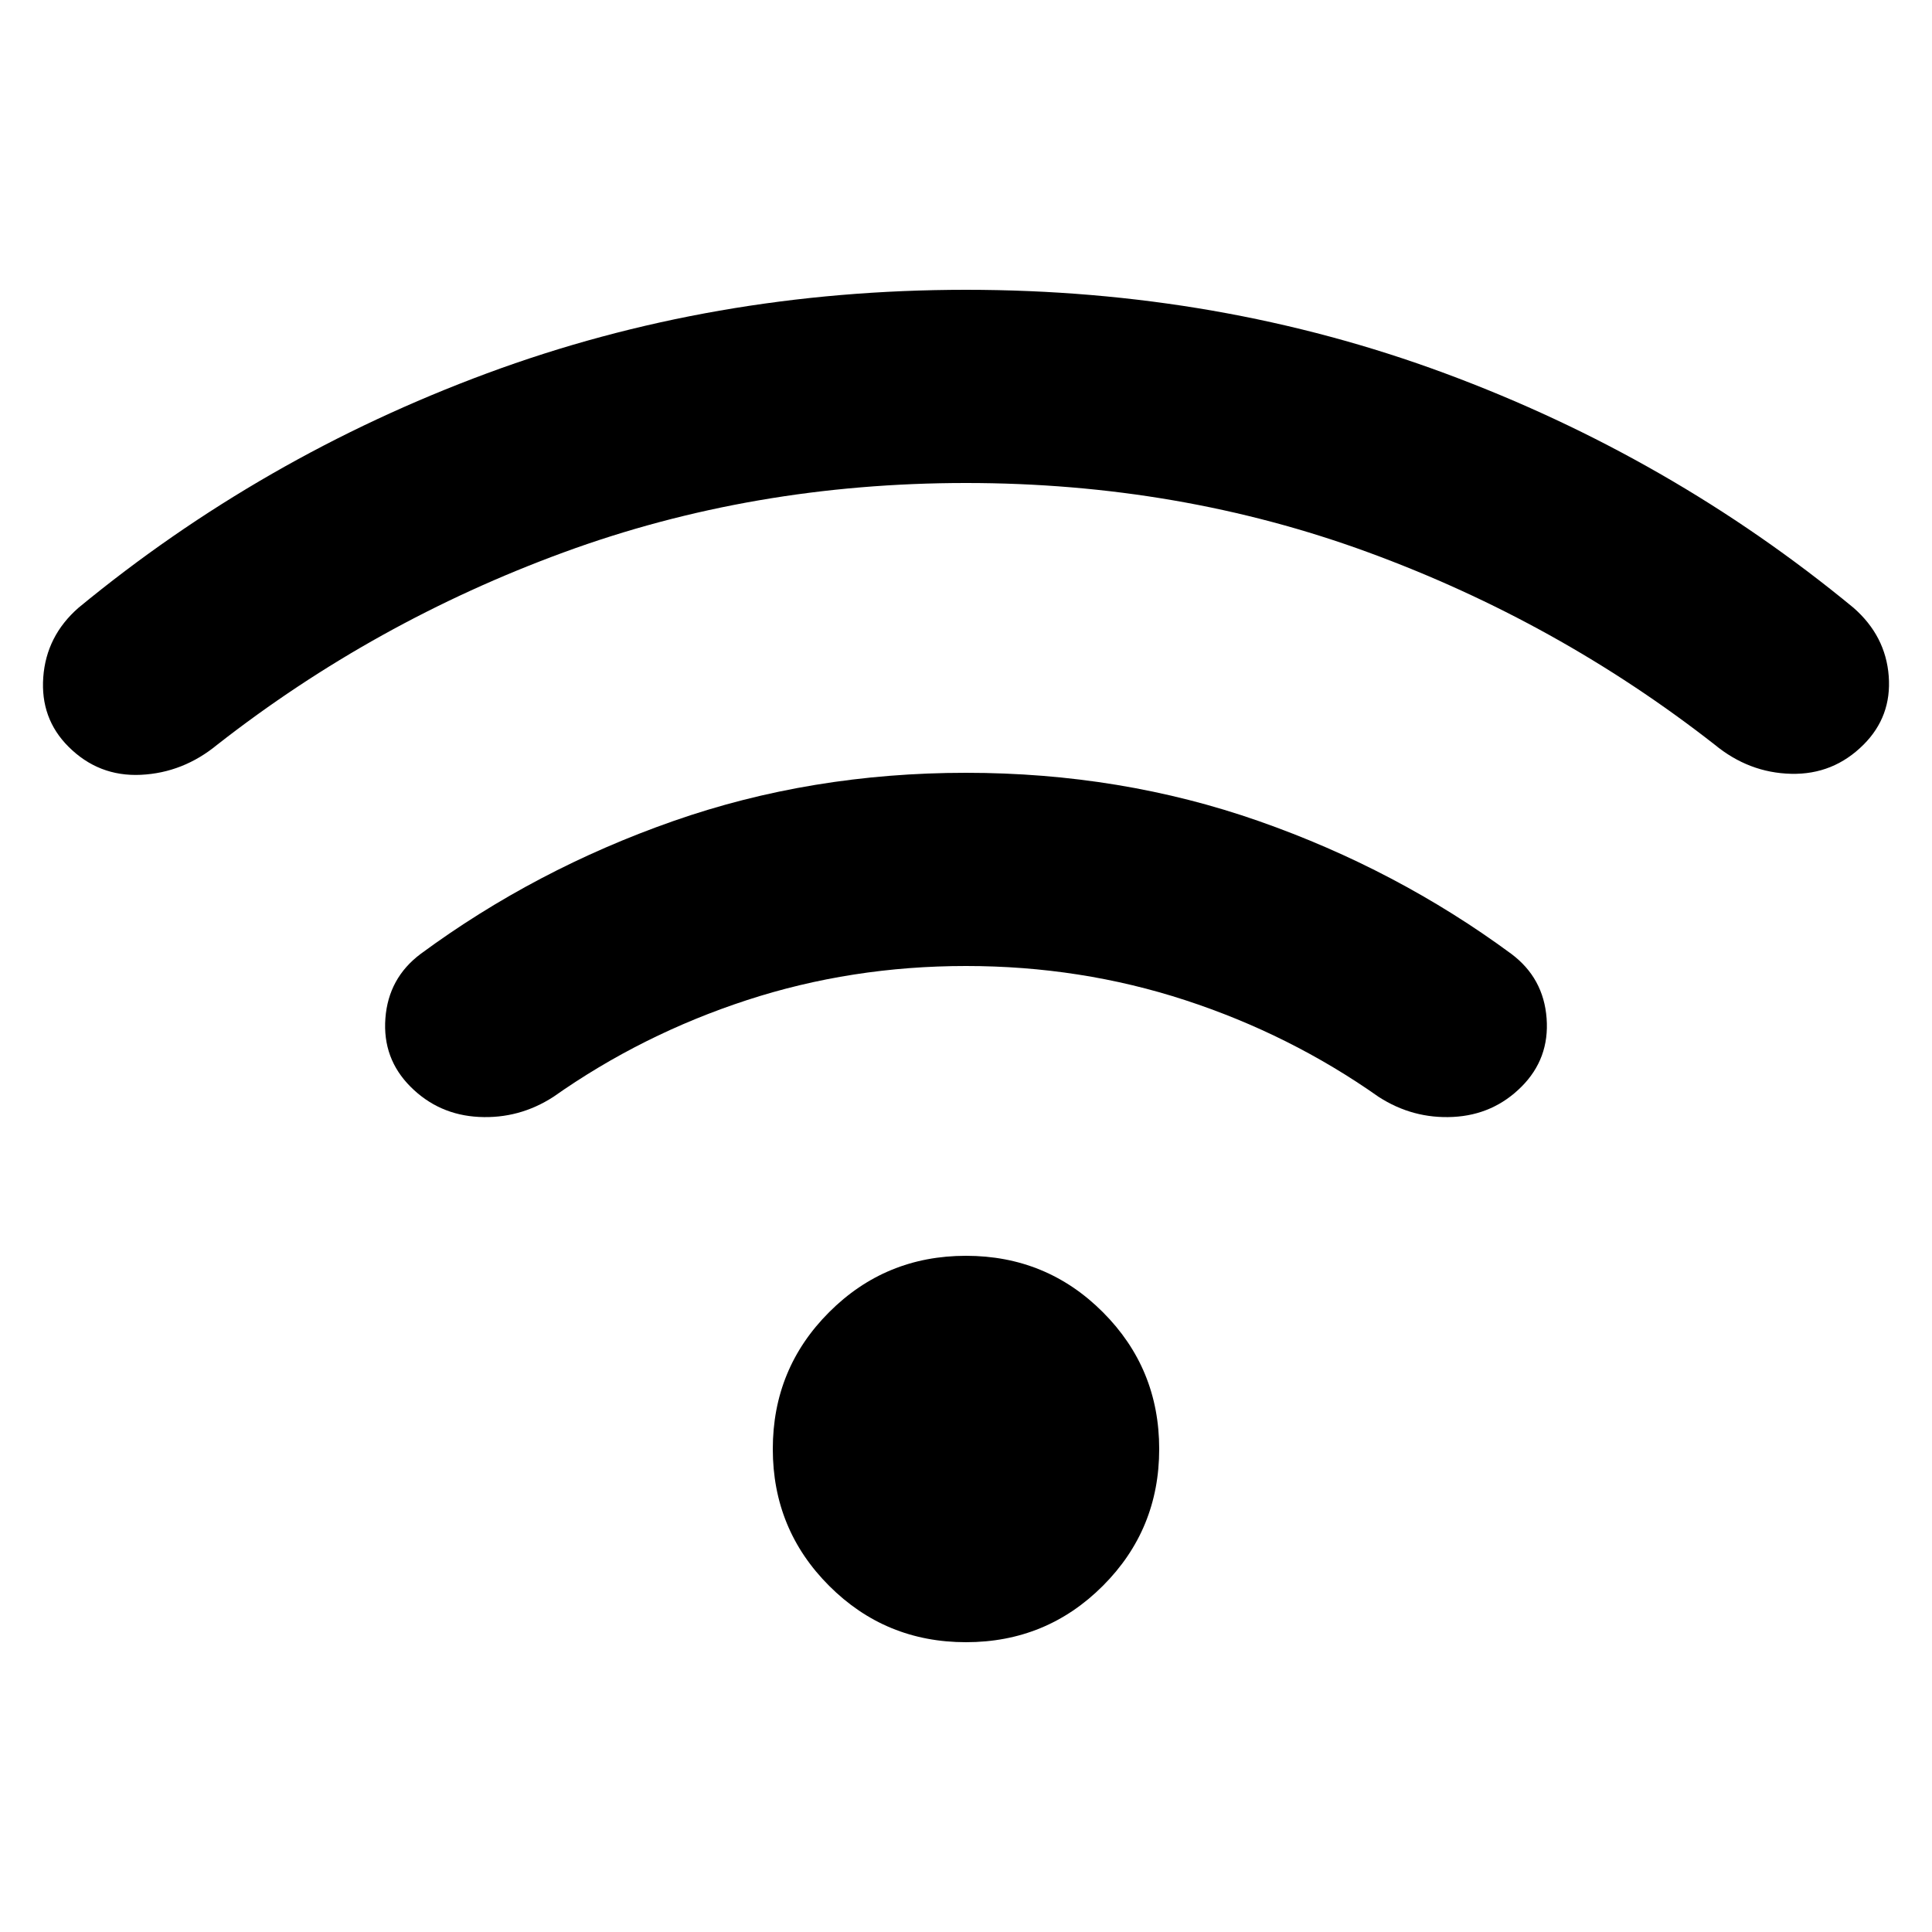
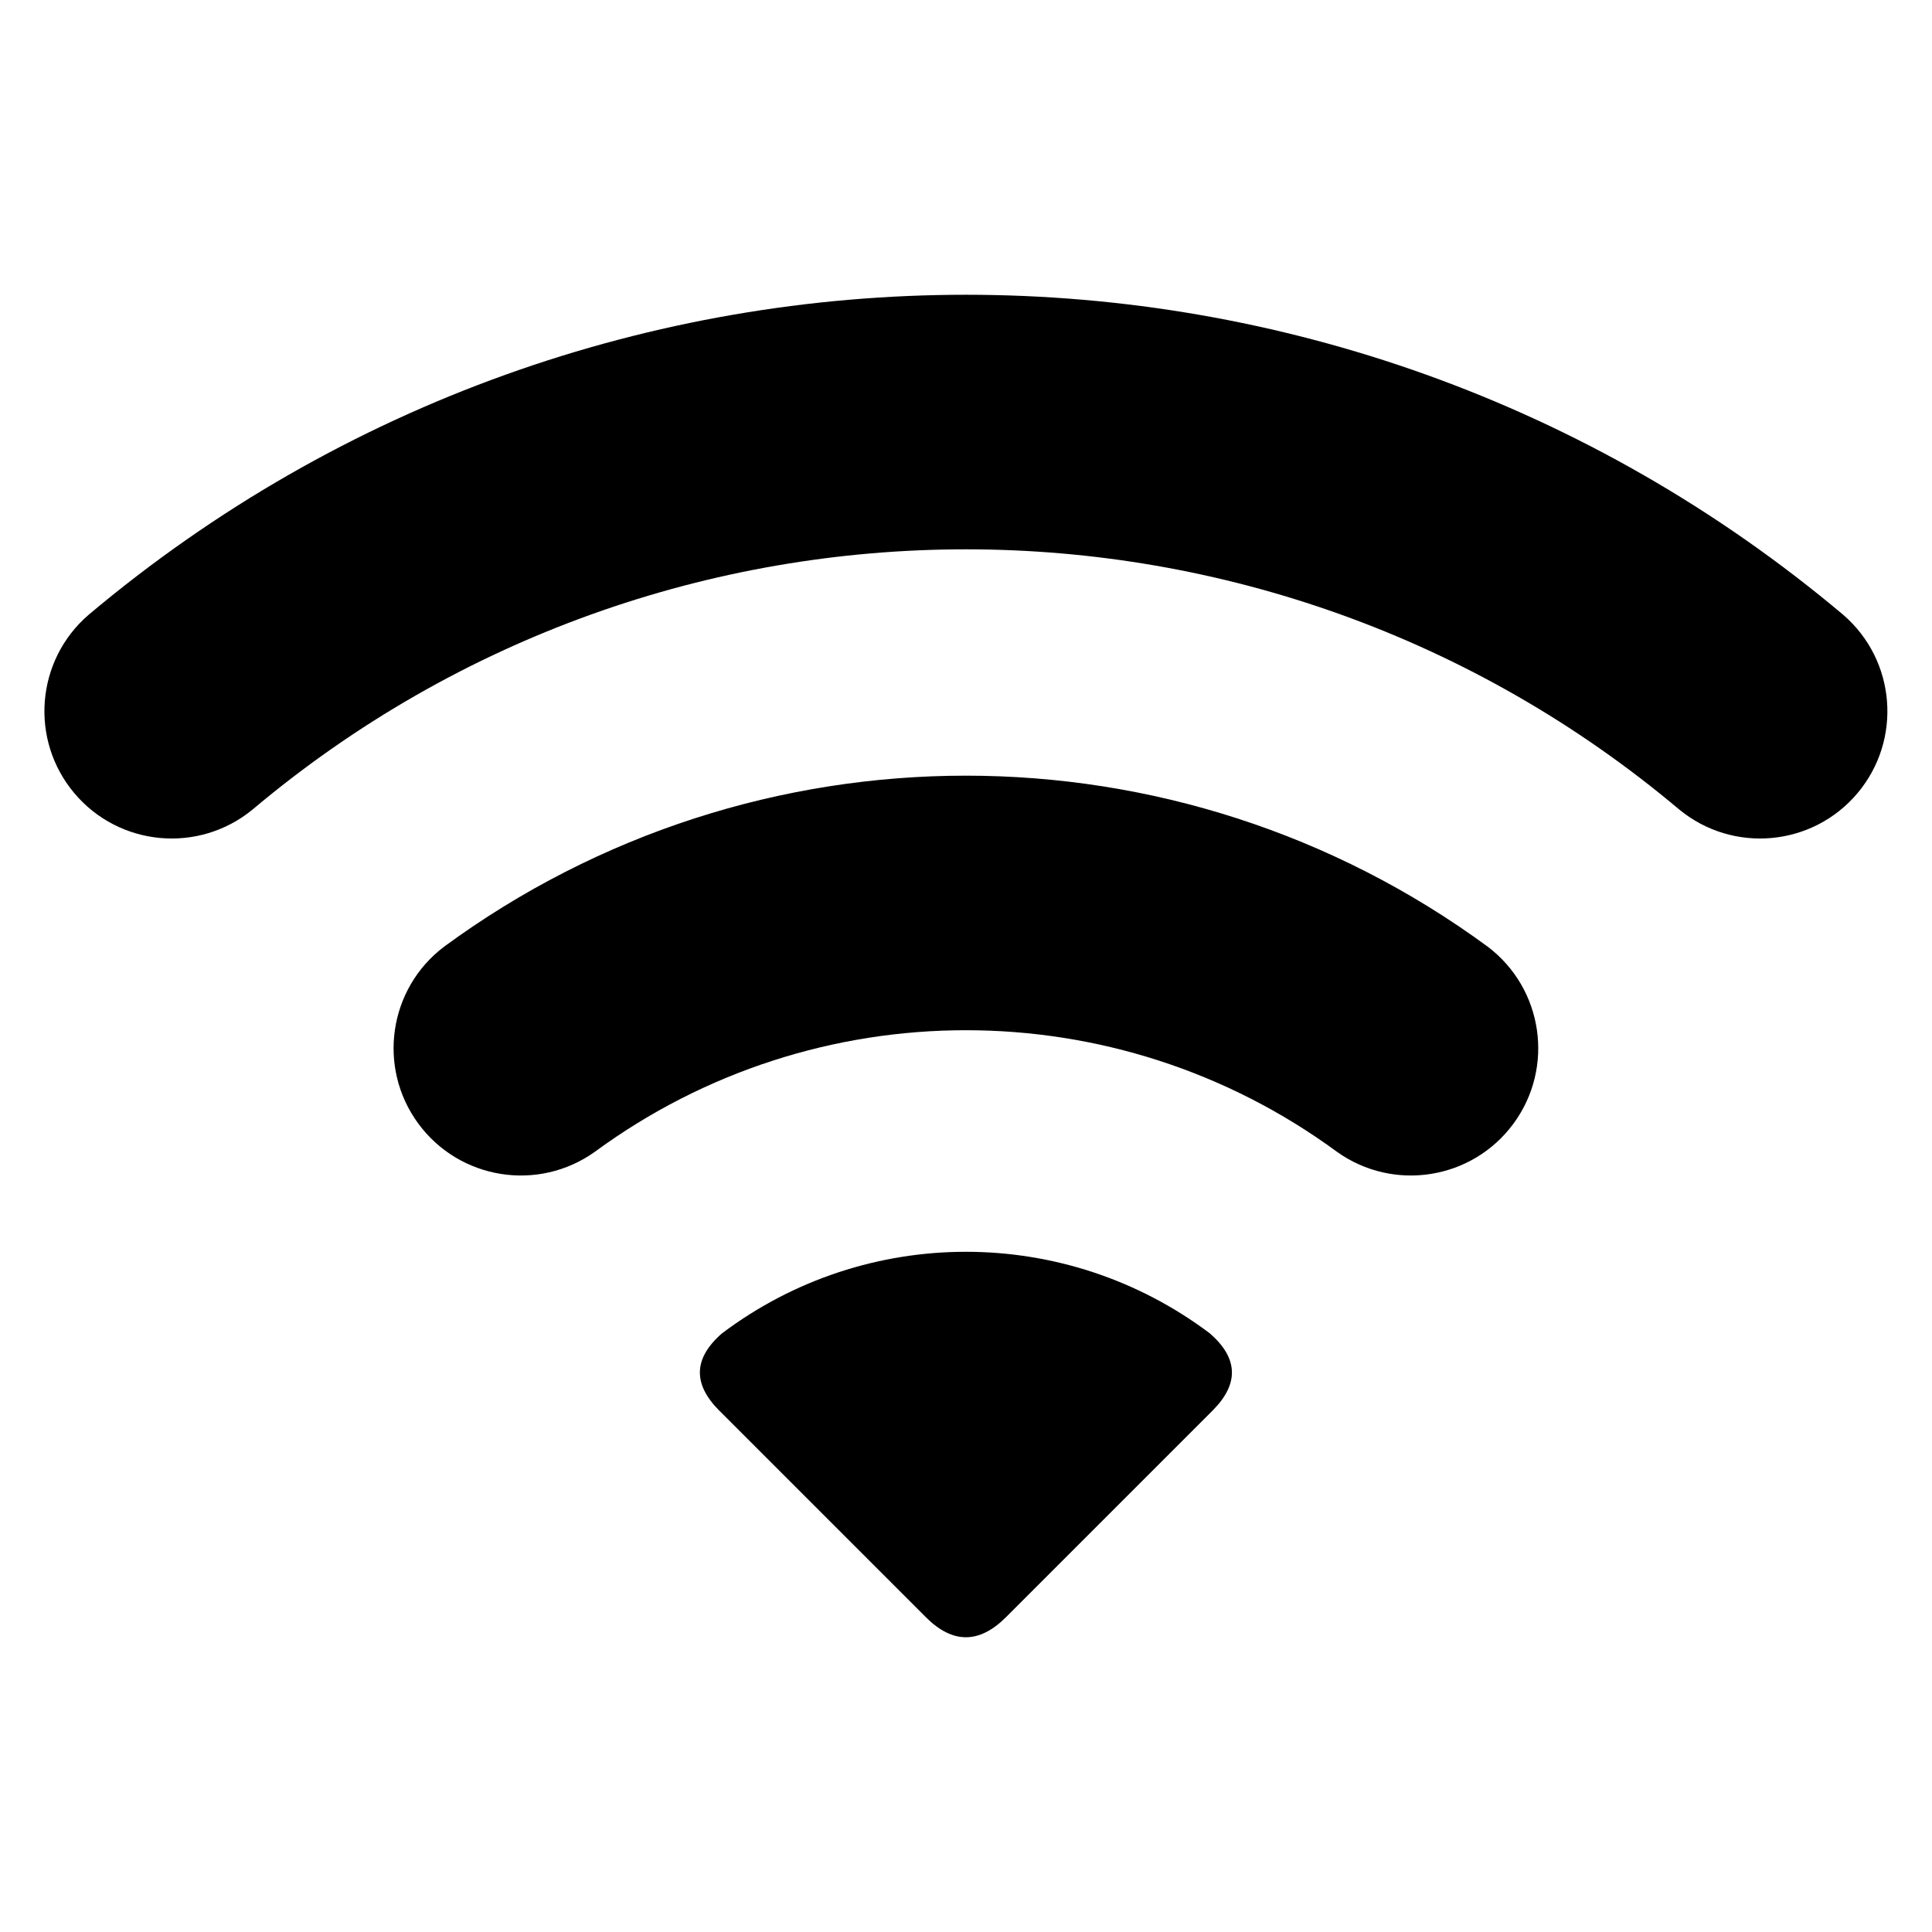
- <svg xmlns="http://www.w3.org/2000/svg" height="20" viewBox="0 -960 960 960" width="20">
-   <path d="M412-172q-28-28-28-68t28-68q28-28 68-28t68 28q28 28 28 68t-28 68q-28 28-68 28t-68-28Zm213.5-380Q694-528 751-486q16 12 17.5 32T756-420q-14 14-34 15t-37-10q-44-31-96-48t-109-17q-57 0-109 17t-96 48q-17 11-37 10t-34-15q-14-14-12.5-34t17.5-32q57-42 125.5-66T480-576q77 0 145.5 24ZM718-774.5Q830-733 921-658q16 14 17.5 34T926-590q-15 15-36 14.5T852-590q-78-61-172-95.5T480-720q-106 0-200 34.5T108-590q-17 14-38 15t-36-14q-14-14-12.5-34.5T39-658q91-75 203-116.5T480-816q126 0 238 41.5Z" />
+ <svg xmlns="http://www.w3.org/2000/svg" viewBox="-51.22 -48.88 102.45 102.45">
+   <path d="M-2.12 36.88 L-13.08 25.92 Q-15.2 23.8 -12.94 21.83 A21.5 21.5 0 0 1 12.94 21.83 Q15.2 23.8 13.08 25.92 L2.12 36.88 Q0 39 -2.12 36.88 Z M-27.67 1.32 A46.75 46.75 0 0 1 27.67 1.32 A6.75 6.75 0 0 1 19.68 12.2 A33.25 33.25 0 0 0 -19.68 12.2 A6.75 6.75 0 0 1 -27.67 1.32 Z M-46.52 -16.28 A72.25 72.25 0 0 1 46.52 -16.28 A6.75 6.75 0 0 1 37.83 -5.95 A58.75 58.75 0 0 0 -37.83 -5.95 A6.75 6.75 0 0 1 -46.52 -16.28 Z" />
</svg>
